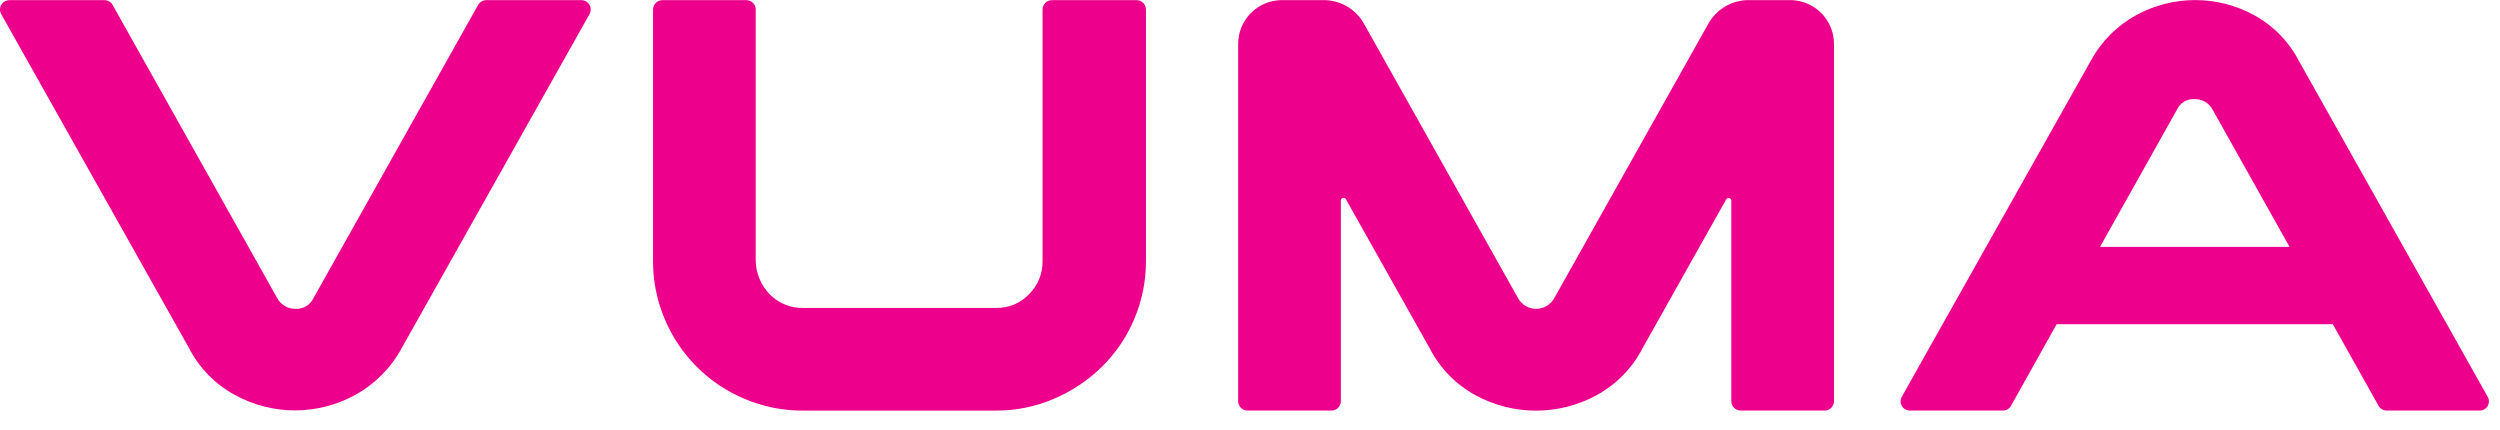
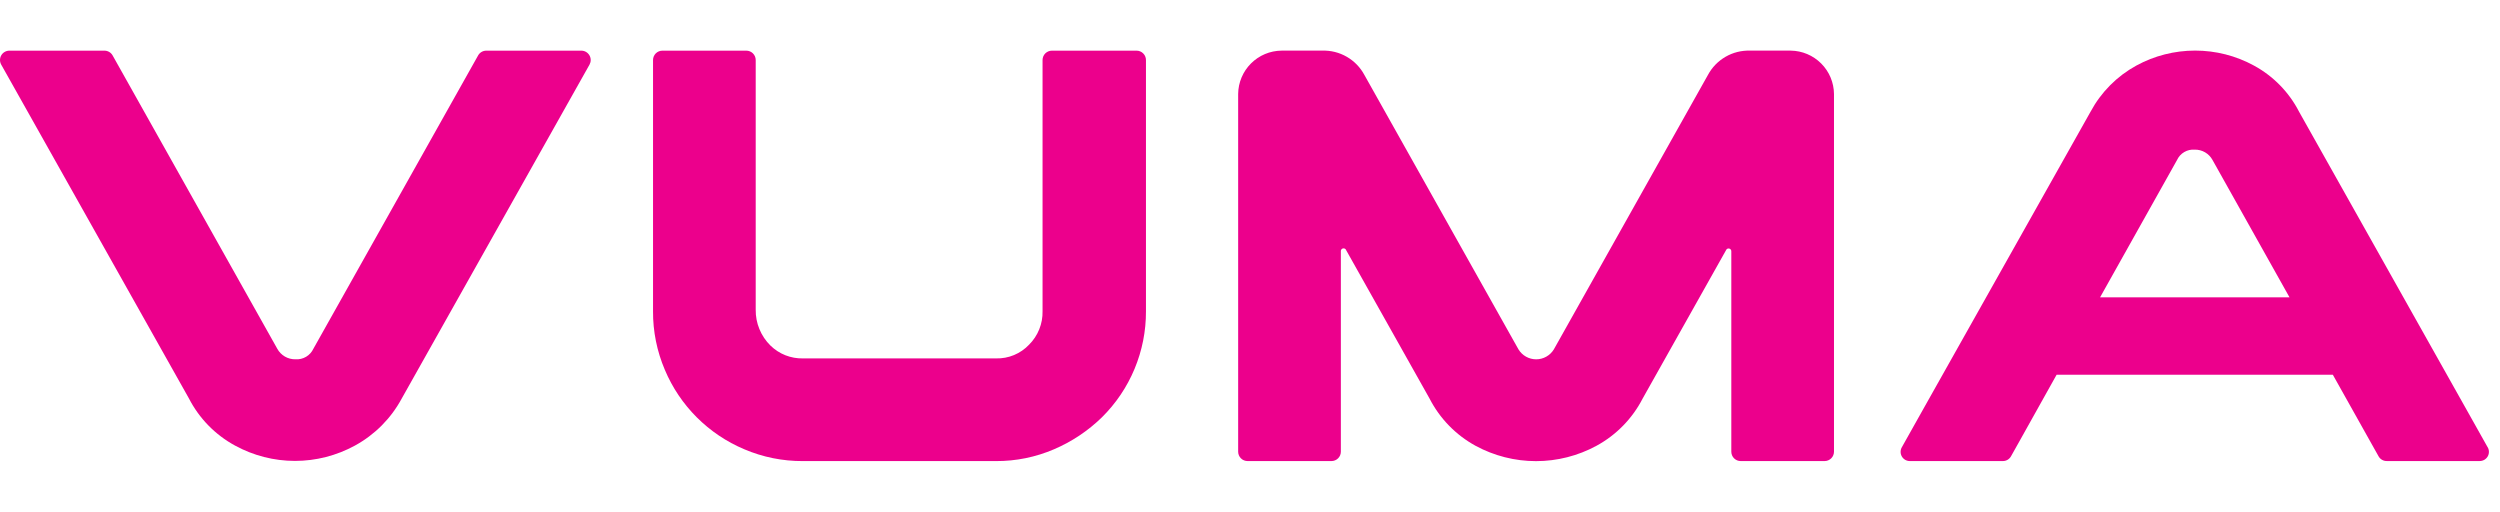
- <svg xmlns="http://www.w3.org/2000/svg" width="99" height="17" viewBox="0 0 99 17" fill="none">
+ <svg xmlns="http://www.w3.org/2000/svg" width="99" height="20.26" viewBox="0 -2 99 20.26" fill="none">
  <path d="M70.917 0.005H69.306C68.964 -0.007 68.626 0.078 68.331 0.249C68.035 0.42 67.793 0.67 67.632 0.972L61.532 11.836C61.459 11.956 61.356 12.055 61.233 12.124C61.111 12.193 60.972 12.229 60.832 12.229C60.691 12.229 60.553 12.193 60.43 12.124C60.308 12.055 60.205 11.956 60.132 11.836L54.032 0.972C53.871 0.67 53.629 0.42 53.333 0.249C53.037 0.078 52.7 -0.007 52.358 0.005H50.747C50.293 0.01 49.86 0.192 49.539 0.513C49.219 0.833 49.036 1.267 49.031 1.72V15.886C49.031 15.985 49.07 16.079 49.14 16.149C49.21 16.219 49.304 16.258 49.403 16.258H52.726C52.825 16.258 52.919 16.219 52.989 16.149C53.059 16.079 53.098 15.985 53.098 15.886V7.959C53.094 7.932 53.1 7.904 53.116 7.881C53.131 7.859 53.155 7.843 53.182 7.837C53.208 7.831 53.236 7.835 53.26 7.849C53.284 7.863 53.302 7.885 53.31 7.911L56.61 13.782C57.016 14.574 57.651 15.226 58.432 15.653C59.167 16.052 59.99 16.261 60.826 16.261C61.663 16.261 62.486 16.052 63.221 15.653C64.004 15.227 64.641 14.575 65.049 13.782L68.349 7.911C68.358 7.886 68.376 7.865 68.399 7.852C68.422 7.84 68.45 7.836 68.476 7.842C68.501 7.848 68.525 7.863 68.54 7.884C68.556 7.906 68.562 7.933 68.56 7.959V15.886C68.56 15.935 68.569 15.983 68.588 16.028C68.606 16.073 68.634 16.114 68.668 16.149C68.703 16.183 68.743 16.211 68.789 16.23C68.834 16.248 68.882 16.258 68.931 16.258H72.254C72.353 16.258 72.447 16.219 72.517 16.149C72.587 16.079 72.626 15.985 72.626 15.886V1.72C72.621 1.267 72.439 0.834 72.118 0.513C71.798 0.193 71.365 0.01 70.912 0.005H70.917Z" fill="#EC008C" />
  <path d="M45.008 0.006H41.657C41.608 0.006 41.56 0.015 41.515 0.034C41.47 0.053 41.429 0.08 41.394 0.114C41.359 0.149 41.332 0.19 41.313 0.235C41.295 0.28 41.285 0.328 41.285 0.377V10.324C41.291 10.57 41.246 10.814 41.154 11.042C41.062 11.27 40.925 11.477 40.751 11.65C40.583 11.827 40.381 11.967 40.156 12.06C39.931 12.154 39.688 12.199 39.445 12.193H31.795C31.558 12.198 31.322 12.155 31.101 12.068C30.881 11.981 30.68 11.85 30.51 11.684C30.322 11.499 30.173 11.277 30.073 11.033C29.972 10.789 29.922 10.527 29.926 10.263V0.378C29.926 0.279 29.887 0.185 29.817 0.115C29.748 0.046 29.654 0.006 29.555 0.006H26.232C26.183 0.006 26.135 0.015 26.09 0.034C26.045 0.053 26.003 0.08 25.969 0.114C25.934 0.149 25.907 0.19 25.888 0.235C25.87 0.28 25.86 0.328 25.86 0.377V10.324C25.855 11.122 26.015 11.912 26.328 12.646C26.925 14.065 28.055 15.194 29.474 15.791C30.207 16.104 30.997 16.263 31.795 16.259H39.445C40.233 16.262 41.013 16.103 41.737 15.792C42.441 15.492 43.083 15.064 43.631 14.53C44.187 13.982 44.629 13.328 44.929 12.606C45.229 11.885 45.383 11.111 45.38 10.33V0.378C45.38 0.279 45.341 0.185 45.271 0.115C45.201 0.045 45.107 0.006 45.008 0.006Z" fill="#EC008C" />
  <path d="M23.021 0.006H19.257C19.191 0.006 19.126 0.024 19.069 0.057C19.012 0.09 18.965 0.138 18.933 0.196L12.411 11.809C12.349 11.942 12.248 12.054 12.121 12.129C11.994 12.204 11.848 12.238 11.701 12.228C11.554 12.231 11.409 12.194 11.282 12.12C11.155 12.046 11.05 11.939 10.98 11.81L4.46 0.196C4.428 0.138 4.381 0.09 4.324 0.057C4.267 0.024 4.202 0.006 4.136 0.006H0.372C0.307 0.006 0.243 0.023 0.187 0.055C0.131 0.087 0.084 0.133 0.051 0.189C0.018 0.245 0.001 0.309 0 0.374C-0 0.439 0.016 0.502 0.048 0.559L7.48 13.775C7.887 14.568 8.524 15.22 9.308 15.645C10.036 16.043 10.852 16.252 11.681 16.252C12.511 16.252 13.327 16.043 14.055 15.645C14.84 15.217 15.484 14.569 15.908 13.782L23.345 0.559C23.376 0.502 23.393 0.439 23.392 0.374C23.391 0.309 23.374 0.246 23.341 0.19C23.308 0.134 23.262 0.088 23.205 0.055C23.149 0.023 23.086 0.006 23.021 0.006Z" fill="#EC008C" />
  <path d="M83.163 9.774L86.21 4.338C86.27 4.206 86.37 4.095 86.495 4.022C86.62 3.948 86.765 3.915 86.91 3.926C87.054 3.923 87.196 3.959 87.321 4.032C87.445 4.104 87.547 4.209 87.616 4.336L90.665 9.775H83.165L83.163 9.774ZM98.514 15.717L97.604 14.096L91.043 2.424C90.644 1.648 90.02 1.011 89.253 0.595C88.54 0.206 87.74 0.003 86.927 0.003C86.115 0.003 85.316 0.206 84.602 0.595C83.833 1.015 83.202 1.65 82.787 2.422L76.22 14.095L75.31 15.716C75.279 15.771 75.263 15.834 75.264 15.898C75.264 15.961 75.282 16.023 75.314 16.078C75.346 16.133 75.392 16.178 75.447 16.21C75.502 16.241 75.565 16.258 75.628 16.258H79.316C79.381 16.258 79.444 16.241 79.5 16.208C79.556 16.175 79.602 16.128 79.634 16.072L79.942 15.523L81.442 12.839H92.38L93.899 15.549L94.192 16.071C94.224 16.128 94.27 16.174 94.326 16.207C94.382 16.24 94.445 16.257 94.51 16.257H98.198C98.261 16.257 98.324 16.24 98.379 16.209C98.434 16.177 98.48 16.131 98.512 16.077C98.544 16.022 98.561 15.96 98.561 15.896C98.562 15.833 98.546 15.77 98.515 15.715" fill="#EC008C" />
</svg>
